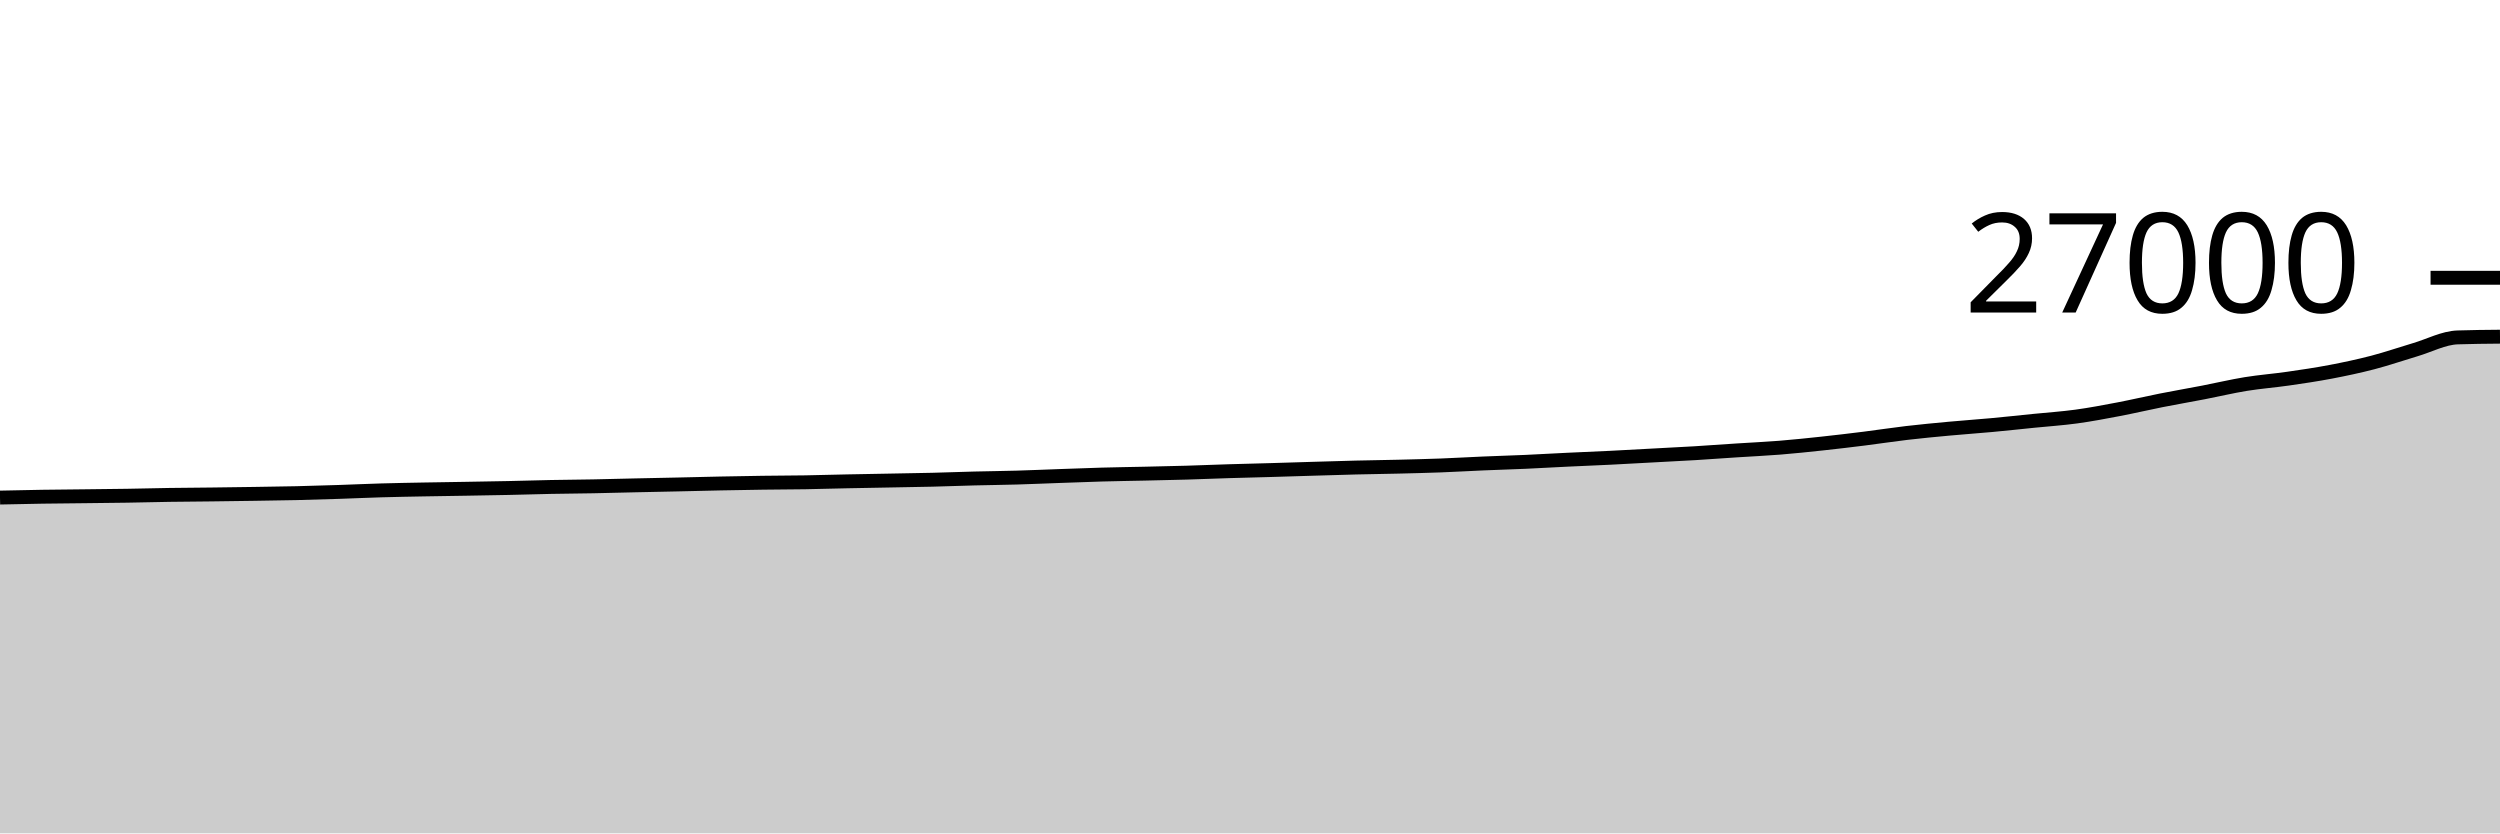
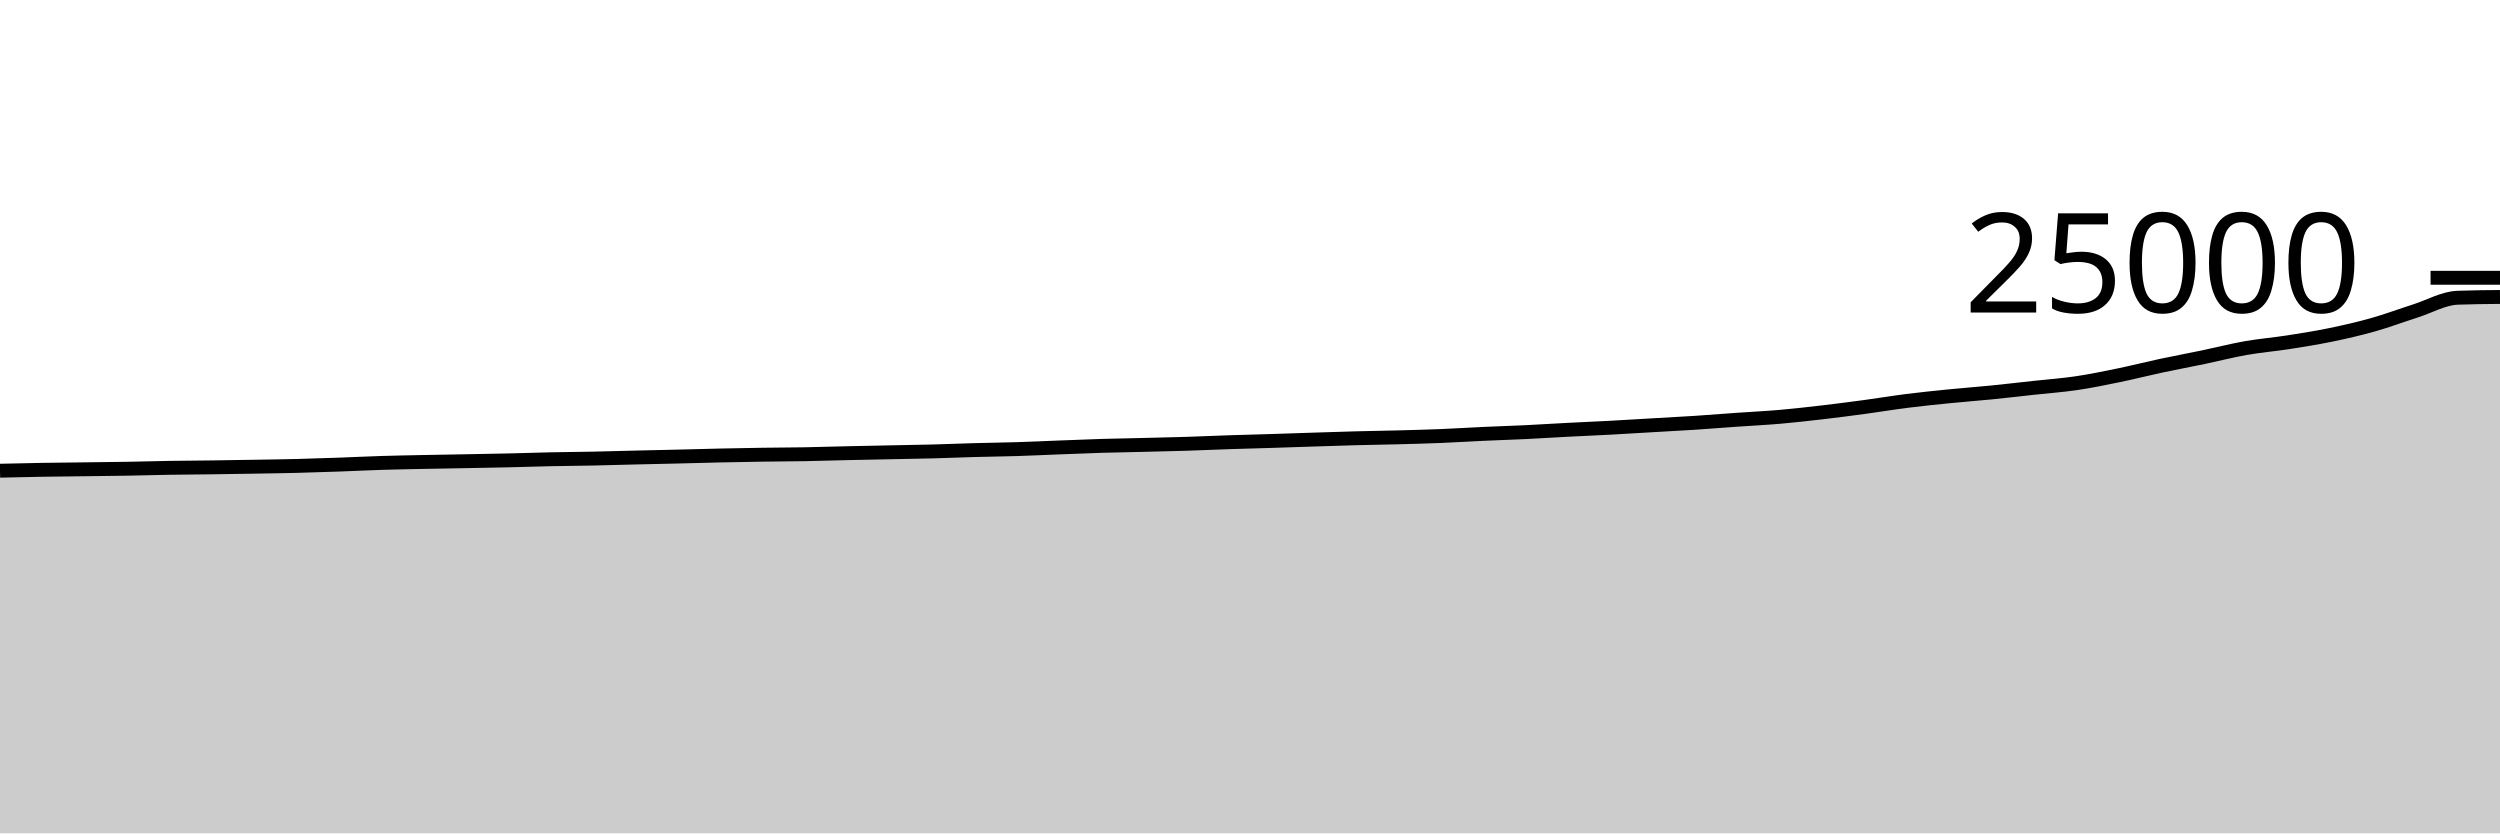
<svg xmlns="http://www.w3.org/2000/svg" viewBox="0 0 180 60">
  <g transform="translate(0,20)">
-     <path class="area" fill="rgba(0, 0, 0, 0.2)" d="M0,15.825C1.017,15.803,2.034,15.78,3.051,15.764C4.068,15.749,5.085,15.742,6.102,15.73C7.119,15.719,8.136,15.71,9.153,15.693C10.169,15.677,11.186,15.648,12.203,15.633C13.22,15.617,14.237,15.614,15.254,15.601C16.271,15.589,17.288,15.574,18.305,15.559C19.322,15.543,20.339,15.53,21.356,15.507C22.373,15.483,23.39,15.451,24.407,15.418C25.424,15.384,26.441,15.336,27.458,15.307C28.475,15.277,29.492,15.261,30.508,15.241C31.525,15.222,32.542,15.209,33.559,15.191C34.576,15.174,35.593,15.158,36.61,15.136C37.627,15.115,38.644,15.081,39.661,15.061C40.678,15.041,41.695,15.036,42.712,15.016C43.729,14.997,44.746,14.968,45.763,14.945C46.78,14.923,47.797,14.904,48.814,14.881C49.831,14.859,50.847,14.831,51.864,14.81C52.881,14.79,53.898,14.771,54.915,14.757C55.932,14.743,56.949,14.743,57.966,14.726C58.983,14.709,60,14.678,61.017,14.656C62.034,14.635,63.051,14.618,64.068,14.599C65.085,14.579,66.102,14.565,67.119,14.541C68.136,14.516,69.153,14.476,70.169,14.45C71.186,14.424,72.203,14.415,73.22,14.385C74.237,14.356,75.254,14.31,76.271,14.274C77.288,14.238,78.305,14.197,79.322,14.169C80.339,14.14,81.356,14.127,82.373,14.104C83.39,14.081,84.407,14.061,85.424,14.031C86.441,14.001,87.458,13.957,88.475,13.926C89.492,13.895,90.508,13.872,91.525,13.843C92.542,13.814,93.559,13.78,94.576,13.75C95.593,13.72,96.61,13.687,97.627,13.662C98.644,13.637,99.661,13.625,100.678,13.6C101.695,13.575,102.712,13.551,103.729,13.513C104.746,13.474,105.763,13.414,106.78,13.37C107.797,13.327,108.814,13.299,109.831,13.253C110.847,13.208,111.864,13.147,112.881,13.098C113.898,13.049,114.915,13.01,115.932,12.96C116.949,12.91,117.966,12.85,118.983,12.796C120,12.741,121.017,12.693,122.034,12.631C123.051,12.57,124.068,12.493,125.085,12.427C126.102,12.36,127.119,12.316,128.136,12.234C129.153,12.152,130.169,12.046,131.186,11.936C132.203,11.827,133.22,11.705,134.237,11.578C135.254,11.451,136.271,11.292,137.288,11.173C138.305,11.054,139.322,10.958,140.339,10.864C141.356,10.769,142.373,10.701,143.39,10.607C144.407,10.513,145.424,10.402,146.441,10.299C147.458,10.197,148.475,10.13,149.492,9.991C150.508,9.852,151.525,9.659,152.542,9.465C153.559,9.271,154.576,9.03,155.593,8.828C156.61,8.627,157.627,8.453,158.644,8.256C159.661,8.06,160.678,7.816,161.695,7.65C162.712,7.485,163.729,7.409,164.746,7.262C165.763,7.116,166.78,6.966,167.797,6.772C168.814,6.578,169.831,6.363,170.847,6.098C171.864,5.832,172.881,5.479,173.898,5.178C174.915,4.877,175.932,4.328,176.949,4.293C177.966,4.259,178.983,4.25,180,4.241L180,40C178.983,40,177.966,40,176.949,40C175.932,40,174.915,40,173.898,40C172.881,40,171.864,40,170.847,40C169.831,40,168.814,40,167.797,40C166.78,40,165.763,40,164.746,40C163.729,40,162.712,40,161.695,40C160.678,40,159.661,40,158.644,40C157.627,40,156.61,40,155.593,40C154.576,40,153.559,40,152.542,40C151.525,40,150.508,40,149.492,40C148.475,40,147.458,40,146.441,40C145.424,40,144.407,40,143.39,40C142.373,40,141.356,40,140.339,40C139.322,40,138.305,40,137.288,40C136.271,40,135.254,40,134.237,40C133.22,40,132.203,40,131.186,40C130.169,40,129.153,40,128.136,40C127.119,40,126.102,40,125.085,40C124.068,40,123.051,40,122.034,40C121.017,40,120,40,118.983,40C117.966,40,116.949,40,115.932,40C114.915,40,113.898,40,112.881,40C111.864,40,110.847,40,109.831,40C108.814,40,107.797,40,106.78,40C105.763,40,104.746,40,103.729,40C102.712,40,101.695,40,100.678,40C99.661,40,98.644,40,97.627,40C96.61,40,95.593,40,94.576,40C93.559,40,92.542,40,91.525,40C90.508,40,89.492,40,88.475,40C87.458,40,86.441,40,85.424,40C84.407,40,83.39,40,82.373,40C81.356,40,80.339,40,79.322,40C78.305,40,77.288,40,76.271,40C75.254,40,74.237,40,73.22,40C72.203,40,71.186,40,70.169,40C69.153,40,68.136,40,67.119,40C66.102,40,65.085,40,64.068,40C63.051,40,62.034,40,61.017,40C60,40,58.983,40,57.966,40C56.949,40,55.932,40,54.915,40C53.898,40,52.881,40,51.864,40C50.847,40,49.831,40,48.814,40C47.797,40,46.78,40,45.763,40C44.746,40,43.729,40,42.712,40C41.695,40,40.678,40,39.661,40C38.644,40,37.627,40,36.61,40C35.593,40,34.576,40,33.559,40C32.542,40,31.525,40,30.508,40C29.492,40,28.475,40,27.458,40C26.441,40,25.424,40,24.407,40C23.39,40,22.373,40,21.356,40C20.339,40,19.322,40,18.305,40C17.288,40,16.271,40,15.254,40C14.237,40,13.22,40,12.203,40C11.186,40,10.169,40,9.153,40C8.136,40,7.119,40,6.102,40C5.085,40,4.068,40,3.051,40C2.034,40,1.017,40,0,40Z" />
-     <path class="line" stroke="black" fill="none" d="M0,15.825C1.017,15.803,2.034,15.78,3.051,15.764C4.068,15.749,5.085,15.742,6.102,15.73C7.119,15.719,8.136,15.71,9.153,15.693C10.169,15.677,11.186,15.648,12.203,15.633C13.22,15.617,14.237,15.614,15.254,15.601C16.271,15.589,17.288,15.574,18.305,15.559C19.322,15.543,20.339,15.53,21.356,15.507C22.373,15.483,23.39,15.451,24.407,15.418C25.424,15.384,26.441,15.336,27.458,15.307C28.475,15.277,29.492,15.261,30.508,15.241C31.525,15.222,32.542,15.209,33.559,15.191C34.576,15.174,35.593,15.158,36.61,15.136C37.627,15.115,38.644,15.081,39.661,15.061C40.678,15.041,41.695,15.036,42.712,15.016C43.729,14.997,44.746,14.968,45.763,14.945C46.78,14.923,47.797,14.904,48.814,14.881C49.831,14.859,50.847,14.831,51.864,14.81C52.881,14.79,53.898,14.771,54.915,14.757C55.932,14.743,56.949,14.743,57.966,14.726C58.983,14.709,60,14.678,61.017,14.656C62.034,14.635,63.051,14.618,64.068,14.599C65.085,14.579,66.102,14.565,67.119,14.541C68.136,14.516,69.153,14.476,70.169,14.45C71.186,14.424,72.203,14.415,73.22,14.385C74.237,14.356,75.254,14.31,76.271,14.274C77.288,14.238,78.305,14.197,79.322,14.169C80.339,14.14,81.356,14.127,82.373,14.104C83.39,14.081,84.407,14.061,85.424,14.031C86.441,14.001,87.458,13.957,88.475,13.926C89.492,13.895,90.508,13.872,91.525,13.843C92.542,13.814,93.559,13.78,94.576,13.75C95.593,13.72,96.61,13.687,97.627,13.662C98.644,13.637,99.661,13.625,100.678,13.6C101.695,13.575,102.712,13.551,103.729,13.513C104.746,13.474,105.763,13.414,106.78,13.37C107.797,13.327,108.814,13.299,109.831,13.253C110.847,13.208,111.864,13.147,112.881,13.098C113.898,13.049,114.915,13.01,115.932,12.96C116.949,12.91,117.966,12.85,118.983,12.796C120,12.741,121.017,12.693,122.034,12.631C123.051,12.57,124.068,12.493,125.085,12.427C126.102,12.36,127.119,12.316,128.136,12.234C129.153,12.152,130.169,12.046,131.186,11.936C132.203,11.827,133.22,11.705,134.237,11.578C135.254,11.451,136.271,11.292,137.288,11.173C138.305,11.054,139.322,10.958,140.339,10.864C141.356,10.769,142.373,10.701,143.39,10.607C144.407,10.513,145.424,10.402,146.441,10.299C147.458,10.197,148.475,10.13,149.492,9.991C150.508,9.852,151.525,9.659,152.542,9.465C153.559,9.271,154.576,9.03,155.593,8.828C156.61,8.627,157.627,8.453,158.644,8.256C159.661,8.06,160.678,7.816,161.695,7.65C162.712,7.485,163.729,7.409,164.746,7.262C165.763,7.116,166.78,6.966,167.797,6.772C168.814,6.578,169.831,6.363,170.847,6.098C171.864,5.832,172.881,5.479,173.898,5.178C174.915,4.877,175.932,4.328,176.949,4.293C177.966,4.259,178.983,4.25,180,4.241" />
+     <path class="area" fill="rgba(0, 0, 0, 0.2)" d="M0,13.891C1.017,13.867,2.034,13.843,3.051,13.826C4.068,13.809,5.085,13.802,6.102,13.789C7.119,13.776,8.136,13.766,9.153,13.749C10.169,13.731,11.186,13.7,12.203,13.683C13.22,13.667,14.237,13.663,15.254,13.65C16.271,13.636,17.288,13.62,18.305,13.603C19.322,13.586,20.339,13.573,21.356,13.547C22.373,13.522,23.39,13.487,24.407,13.451C25.424,13.415,26.441,13.363,27.458,13.331C28.475,13.299,29.492,13.282,30.508,13.261C31.525,13.24,32.542,13.225,33.559,13.206C34.576,13.187,35.593,13.171,36.61,13.147C37.627,13.124,38.644,13.087,39.661,13.066C40.678,13.044,41.695,13.038,42.712,13.018C43.729,12.997,44.746,12.965,45.763,12.941C46.78,12.917,47.797,12.896,48.814,12.872C49.831,12.848,50.847,12.818,51.864,12.795C52.881,12.773,53.898,12.753,54.915,12.738C55.932,12.722,56.949,12.722,57.966,12.704C58.983,12.686,60,12.652,61.017,12.629C62.034,12.606,63.051,12.587,64.068,12.566C65.085,12.546,66.102,12.531,67.119,12.504C68.136,12.477,69.153,12.434,70.169,12.406C71.186,12.378,72.203,12.368,73.22,12.336C74.237,12.304,75.254,12.255,76.271,12.216C77.288,12.177,78.305,12.133,79.322,12.102C80.339,12.072,81.356,12.057,82.373,12.032C83.39,12.007,84.407,11.986,85.424,11.954C86.441,11.922,87.458,11.874,88.475,11.84C89.492,11.806,90.508,11.782,91.525,11.75C92.542,11.719,93.559,11.682,94.576,11.65C95.593,11.617,96.61,11.582,97.627,11.555C98.644,11.528,99.661,11.515,100.678,11.488C101.695,11.461,102.712,11.435,103.729,11.394C104.746,11.352,105.763,11.287,106.78,11.24C107.797,11.193,108.814,11.163,109.831,11.114C110.847,11.065,111.864,10.998,112.881,10.946C113.898,10.893,114.915,10.851,115.932,10.797C116.949,10.742,117.966,10.678,118.983,10.619C120,10.56,121.017,10.508,122.034,10.442C123.051,10.375,124.068,10.292,125.085,10.221C126.102,10.149,127.119,10.101,128.136,10.013C129.153,9.925,130.169,9.809,131.186,9.691C132.203,9.573,133.22,9.441,134.237,9.304C135.254,9.167,136.271,8.996,137.288,8.867C138.305,8.739,139.322,8.635,140.339,8.533C141.356,8.431,142.373,8.358,143.39,8.256C144.407,8.154,145.424,8.034,146.441,7.923C147.458,7.812,148.475,7.741,149.492,7.59C150.508,7.44,151.525,7.232,152.542,7.022C153.559,6.813,154.576,6.552,155.593,6.334C156.61,6.117,157.627,5.929,158.644,5.717C159.661,5.505,160.678,5.241,161.695,5.062C162.712,4.883,163.729,4.801,164.746,4.643C165.763,4.485,166.78,4.323,167.797,4.114C168.814,3.904,169.831,3.673,170.847,3.386C171.864,3.099,172.881,2.717,173.898,2.392C174.915,2.067,175.932,1.474,176.949,1.437C177.966,1.399,178.983,1.39,180,1.381L180,40C178.983,40,177.966,40,176.949,40C175.932,40,174.915,40,173.898,40C172.881,40,171.864,40,170.847,40C169.831,40,168.814,40,167.797,40C166.78,40,165.763,40,164.746,40C163.729,40,162.712,40,161.695,40C160.678,40,159.661,40,158.644,40C157.627,40,156.61,40,155.593,40C154.576,40,153.559,40,152.542,40C151.525,40,150.508,40,149.492,40C148.475,40,147.458,40,146.441,40C145.424,40,144.407,40,143.39,40C142.373,40,141.356,40,140.339,40C139.322,40,138.305,40,137.288,40C136.271,40,135.254,40,134.237,40C133.22,40,132.203,40,131.186,40C130.169,40,129.153,40,128.136,40C127.119,40,126.102,40,125.085,40C124.068,40,123.051,40,122.034,40C121.017,40,120,40,118.983,40C117.966,40,116.949,40,115.932,40C114.915,40,113.898,40,112.881,40C111.864,40,110.847,40,109.831,40C108.814,40,107.797,40,106.78,40C105.763,40,104.746,40,103.729,40C102.712,40,101.695,40,100.678,40C99.661,40,98.644,40,97.627,40C96.61,40,95.593,40,94.576,40C93.559,40,92.542,40,91.525,40C90.508,40,89.492,40,88.475,40C87.458,40,86.441,40,85.424,40C84.407,40,83.39,40,82.373,40C81.356,40,80.339,40,79.322,40C78.305,40,77.288,40,76.271,40C75.254,40,74.237,40,73.22,40C72.203,40,71.186,40,70.169,40C69.153,40,68.136,40,67.119,40C66.102,40,65.085,40,64.068,40C63.051,40,62.034,40,61.017,40C60,40,58.983,40,57.966,40C56.949,40,55.932,40,54.915,40C53.898,40,52.881,40,51.864,40C50.847,40,49.831,40,48.814,40C47.797,40,46.78,40,45.763,40C44.746,40,43.729,40,42.712,40C41.695,40,40.678,40,39.661,40C38.644,40,37.627,40,36.61,40C35.593,40,34.576,40,33.559,40C32.542,40,31.525,40,30.508,40C29.492,40,28.475,40,27.458,40C26.441,40,25.424,40,24.407,40C23.39,40,22.373,40,21.356,40C20.339,40,19.322,40,18.305,40C17.288,40,16.271,40,15.254,40C14.237,40,13.22,40,12.203,40C11.186,40,10.169,40,9.153,40C8.136,40,7.119,40,6.102,40C5.085,40,4.068,40,3.051,40C2.034,40,1.017,40,0,40Z" />
+     <path class="line" stroke="black" fill="none" d="M0,13.891C1.017,13.867,2.034,13.843,3.051,13.826C4.068,13.809,5.085,13.802,6.102,13.789C7.119,13.776,8.136,13.766,9.153,13.749C10.169,13.731,11.186,13.7,12.203,13.683C13.22,13.667,14.237,13.663,15.254,13.65C16.271,13.636,17.288,13.62,18.305,13.603C19.322,13.586,20.339,13.573,21.356,13.547C22.373,13.522,23.39,13.487,24.407,13.451C25.424,13.415,26.441,13.363,27.458,13.331C28.475,13.299,29.492,13.282,30.508,13.261C31.525,13.24,32.542,13.225,33.559,13.206C34.576,13.187,35.593,13.171,36.61,13.147C37.627,13.124,38.644,13.087,39.661,13.066C40.678,13.044,41.695,13.038,42.712,13.018C43.729,12.997,44.746,12.965,45.763,12.941C46.78,12.917,47.797,12.896,48.814,12.872C49.831,12.848,50.847,12.818,51.864,12.795C52.881,12.773,53.898,12.753,54.915,12.738C55.932,12.722,56.949,12.722,57.966,12.704C58.983,12.686,60,12.652,61.017,12.629C62.034,12.606,63.051,12.587,64.068,12.566C65.085,12.546,66.102,12.531,67.119,12.504C68.136,12.477,69.153,12.434,70.169,12.406C71.186,12.378,72.203,12.368,73.22,12.336C74.237,12.304,75.254,12.255,76.271,12.216C77.288,12.177,78.305,12.133,79.322,12.102C80.339,12.072,81.356,12.057,82.373,12.032C83.39,12.007,84.407,11.986,85.424,11.954C86.441,11.922,87.458,11.874,88.475,11.84C89.492,11.806,90.508,11.782,91.525,11.75C92.542,11.719,93.559,11.682,94.576,11.65C95.593,11.617,96.61,11.582,97.627,11.555C98.644,11.528,99.661,11.515,100.678,11.488C101.695,11.461,102.712,11.435,103.729,11.394C104.746,11.352,105.763,11.287,106.78,11.24C107.797,11.193,108.814,11.163,109.831,11.114C110.847,11.065,111.864,10.998,112.881,10.946C113.898,10.893,114.915,10.851,115.932,10.797C116.949,10.742,117.966,10.678,118.983,10.619C120,10.56,121.017,10.508,122.034,10.442C123.051,10.375,124.068,10.292,125.085,10.221C126.102,10.149,127.119,10.101,128.136,10.013C129.153,9.925,130.169,9.809,131.186,9.691C132.203,9.573,133.22,9.441,134.237,9.304C135.254,9.167,136.271,8.996,137.288,8.867C138.305,8.739,139.322,8.635,140.339,8.533C141.356,8.431,142.373,8.358,143.39,8.256C144.407,8.154,145.424,8.034,146.441,7.923C147.458,7.812,148.475,7.741,149.492,7.59C150.508,7.44,151.525,7.232,152.542,7.022C153.559,6.813,154.576,6.552,155.593,6.334C156.61,6.117,157.627,5.929,158.644,5.717C159.661,5.505,160.678,5.241,161.695,5.062C162.712,4.883,163.729,4.801,164.746,4.643C165.763,4.485,166.78,4.323,167.797,4.114C168.814,3.904,169.831,3.673,170.847,3.386C171.864,3.099,172.881,2.717,173.898,2.392C174.915,2.067,175.932,1.474,176.949,1.437C177.966,1.399,178.983,1.39,180,1.381" />
    <path class="axis-ceiling" stroke-width="1" stroke="black" fill="none" d="M175,0L180,0" />
-     <text class="axis-ceiling-label" font-family="sans-serif" text-anchor="end" font-size="10px" x="170" y="2.5">27000</text>
+     <text class="axis-ceiling-label" font-family="sans-serif" text-anchor="end" font-size="10px" x="170" y="2.5">25000</text>
  </g>
</svg>
